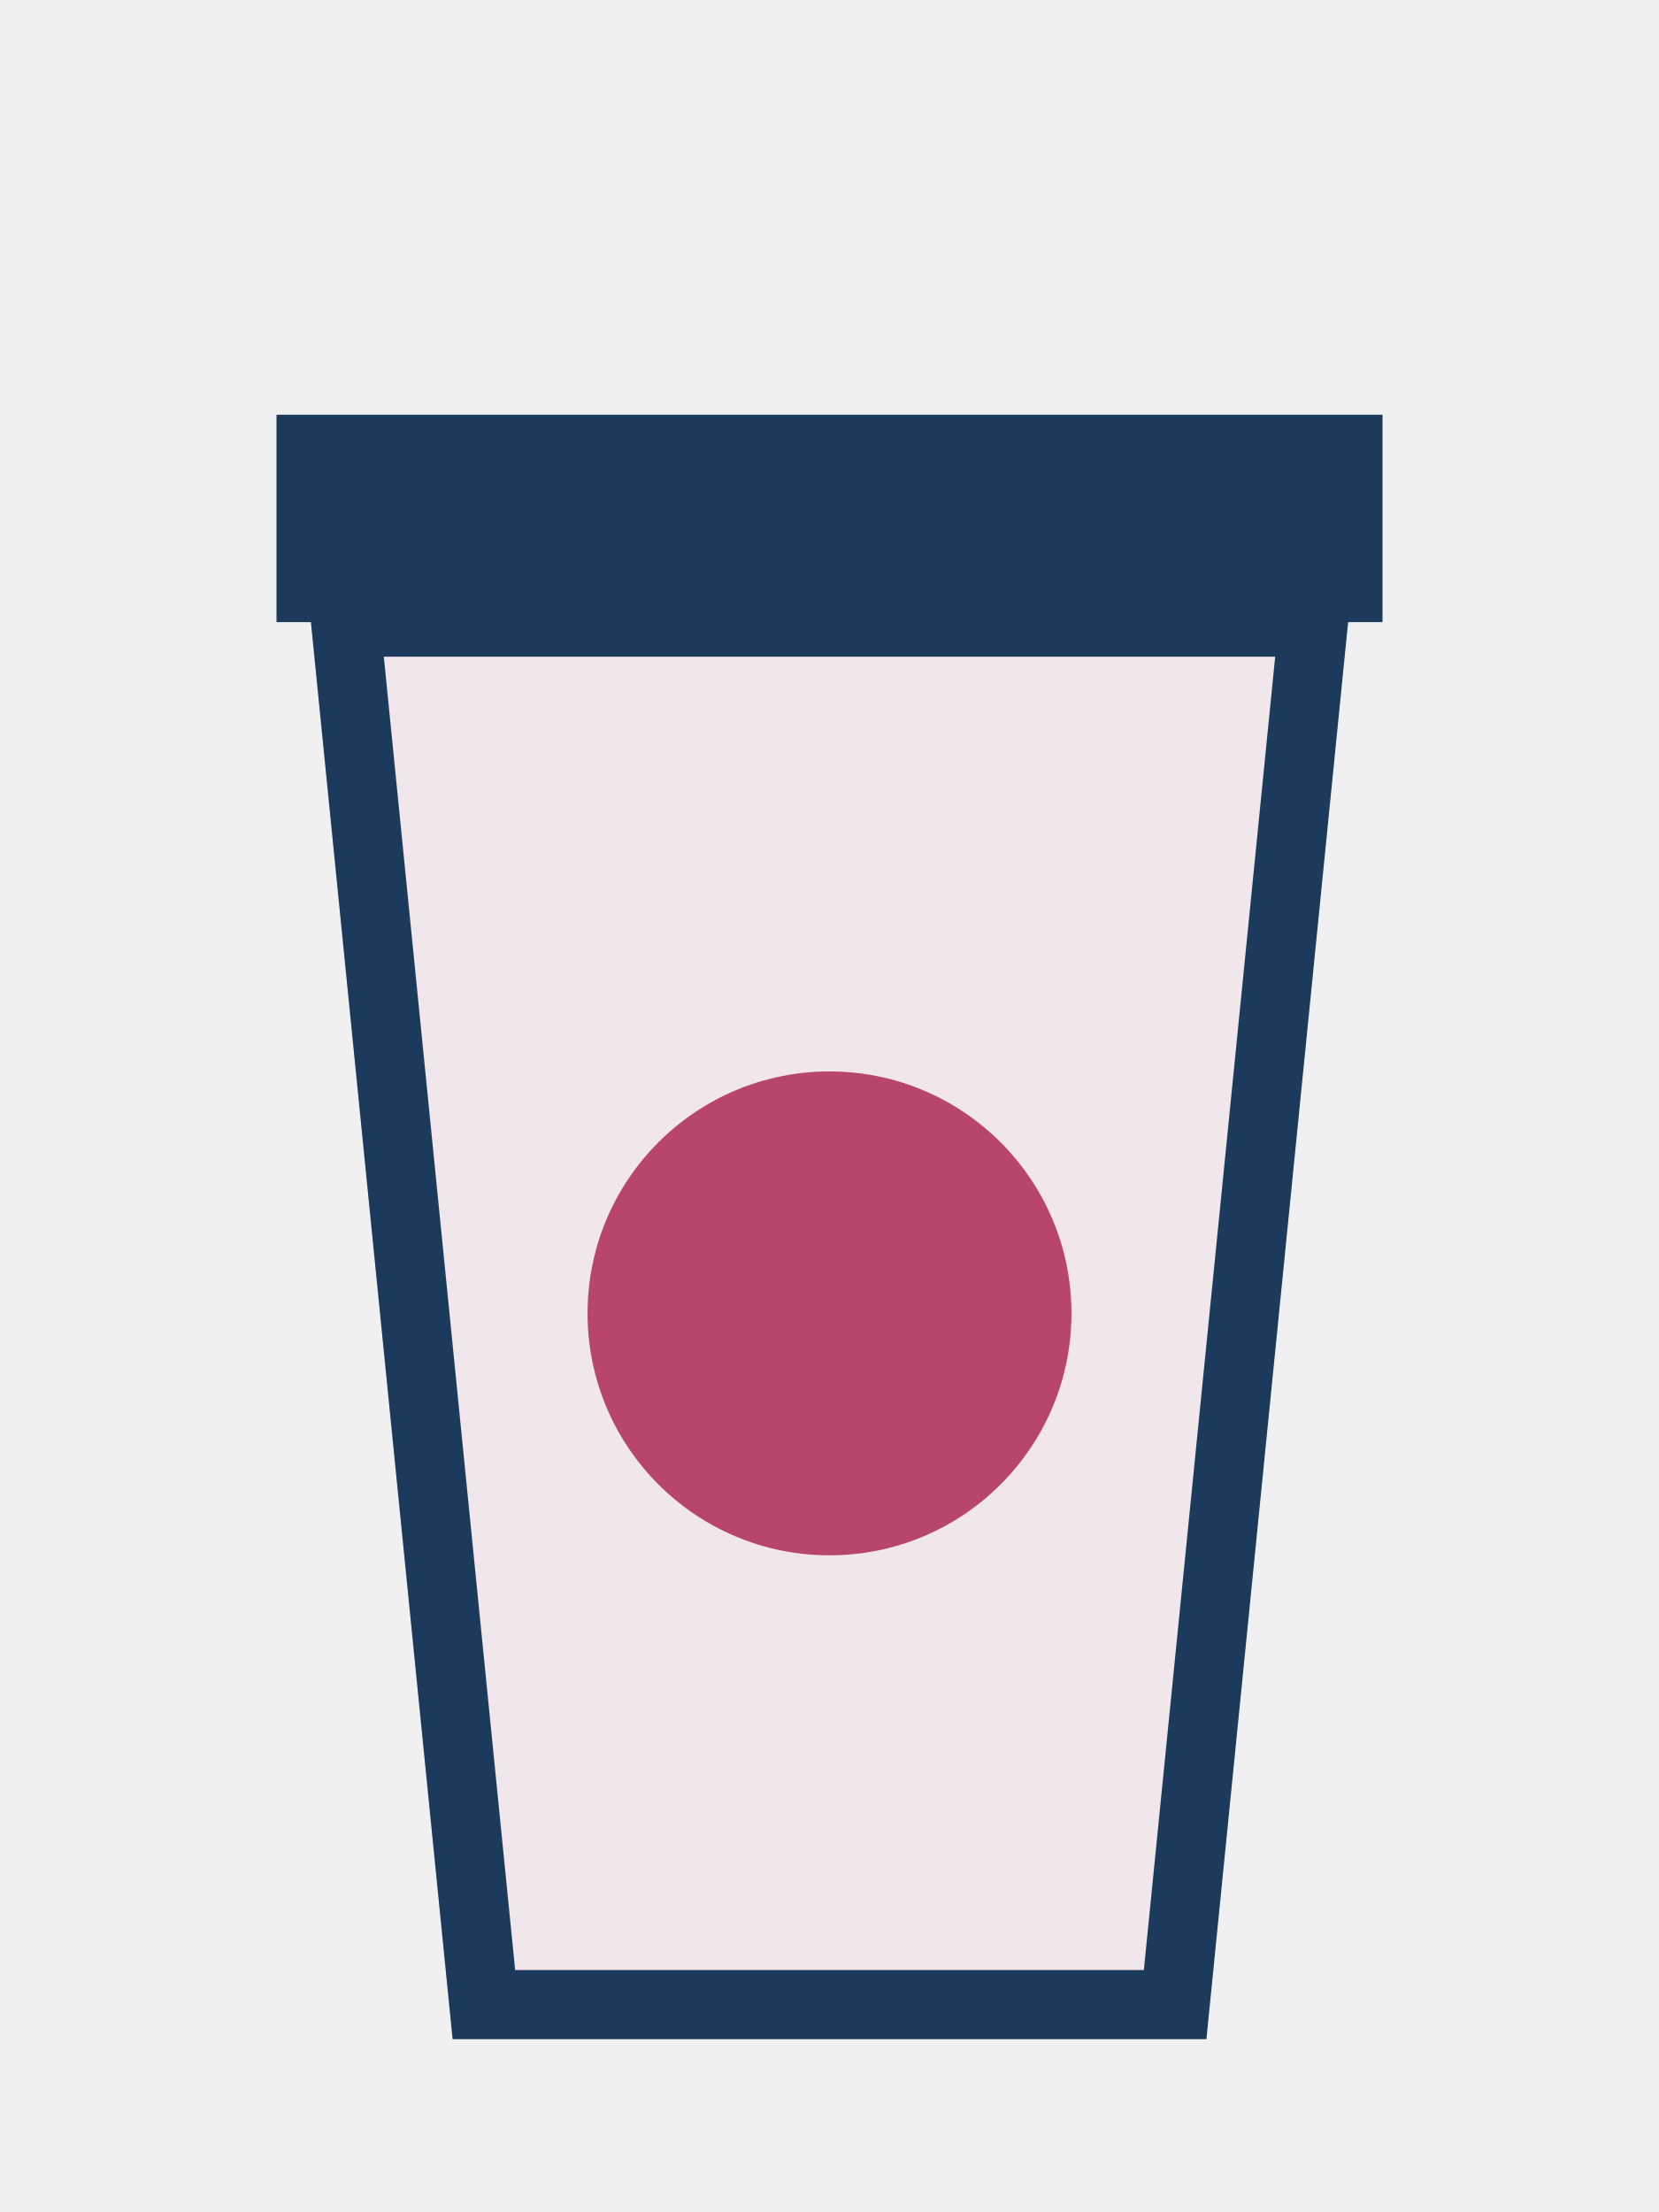
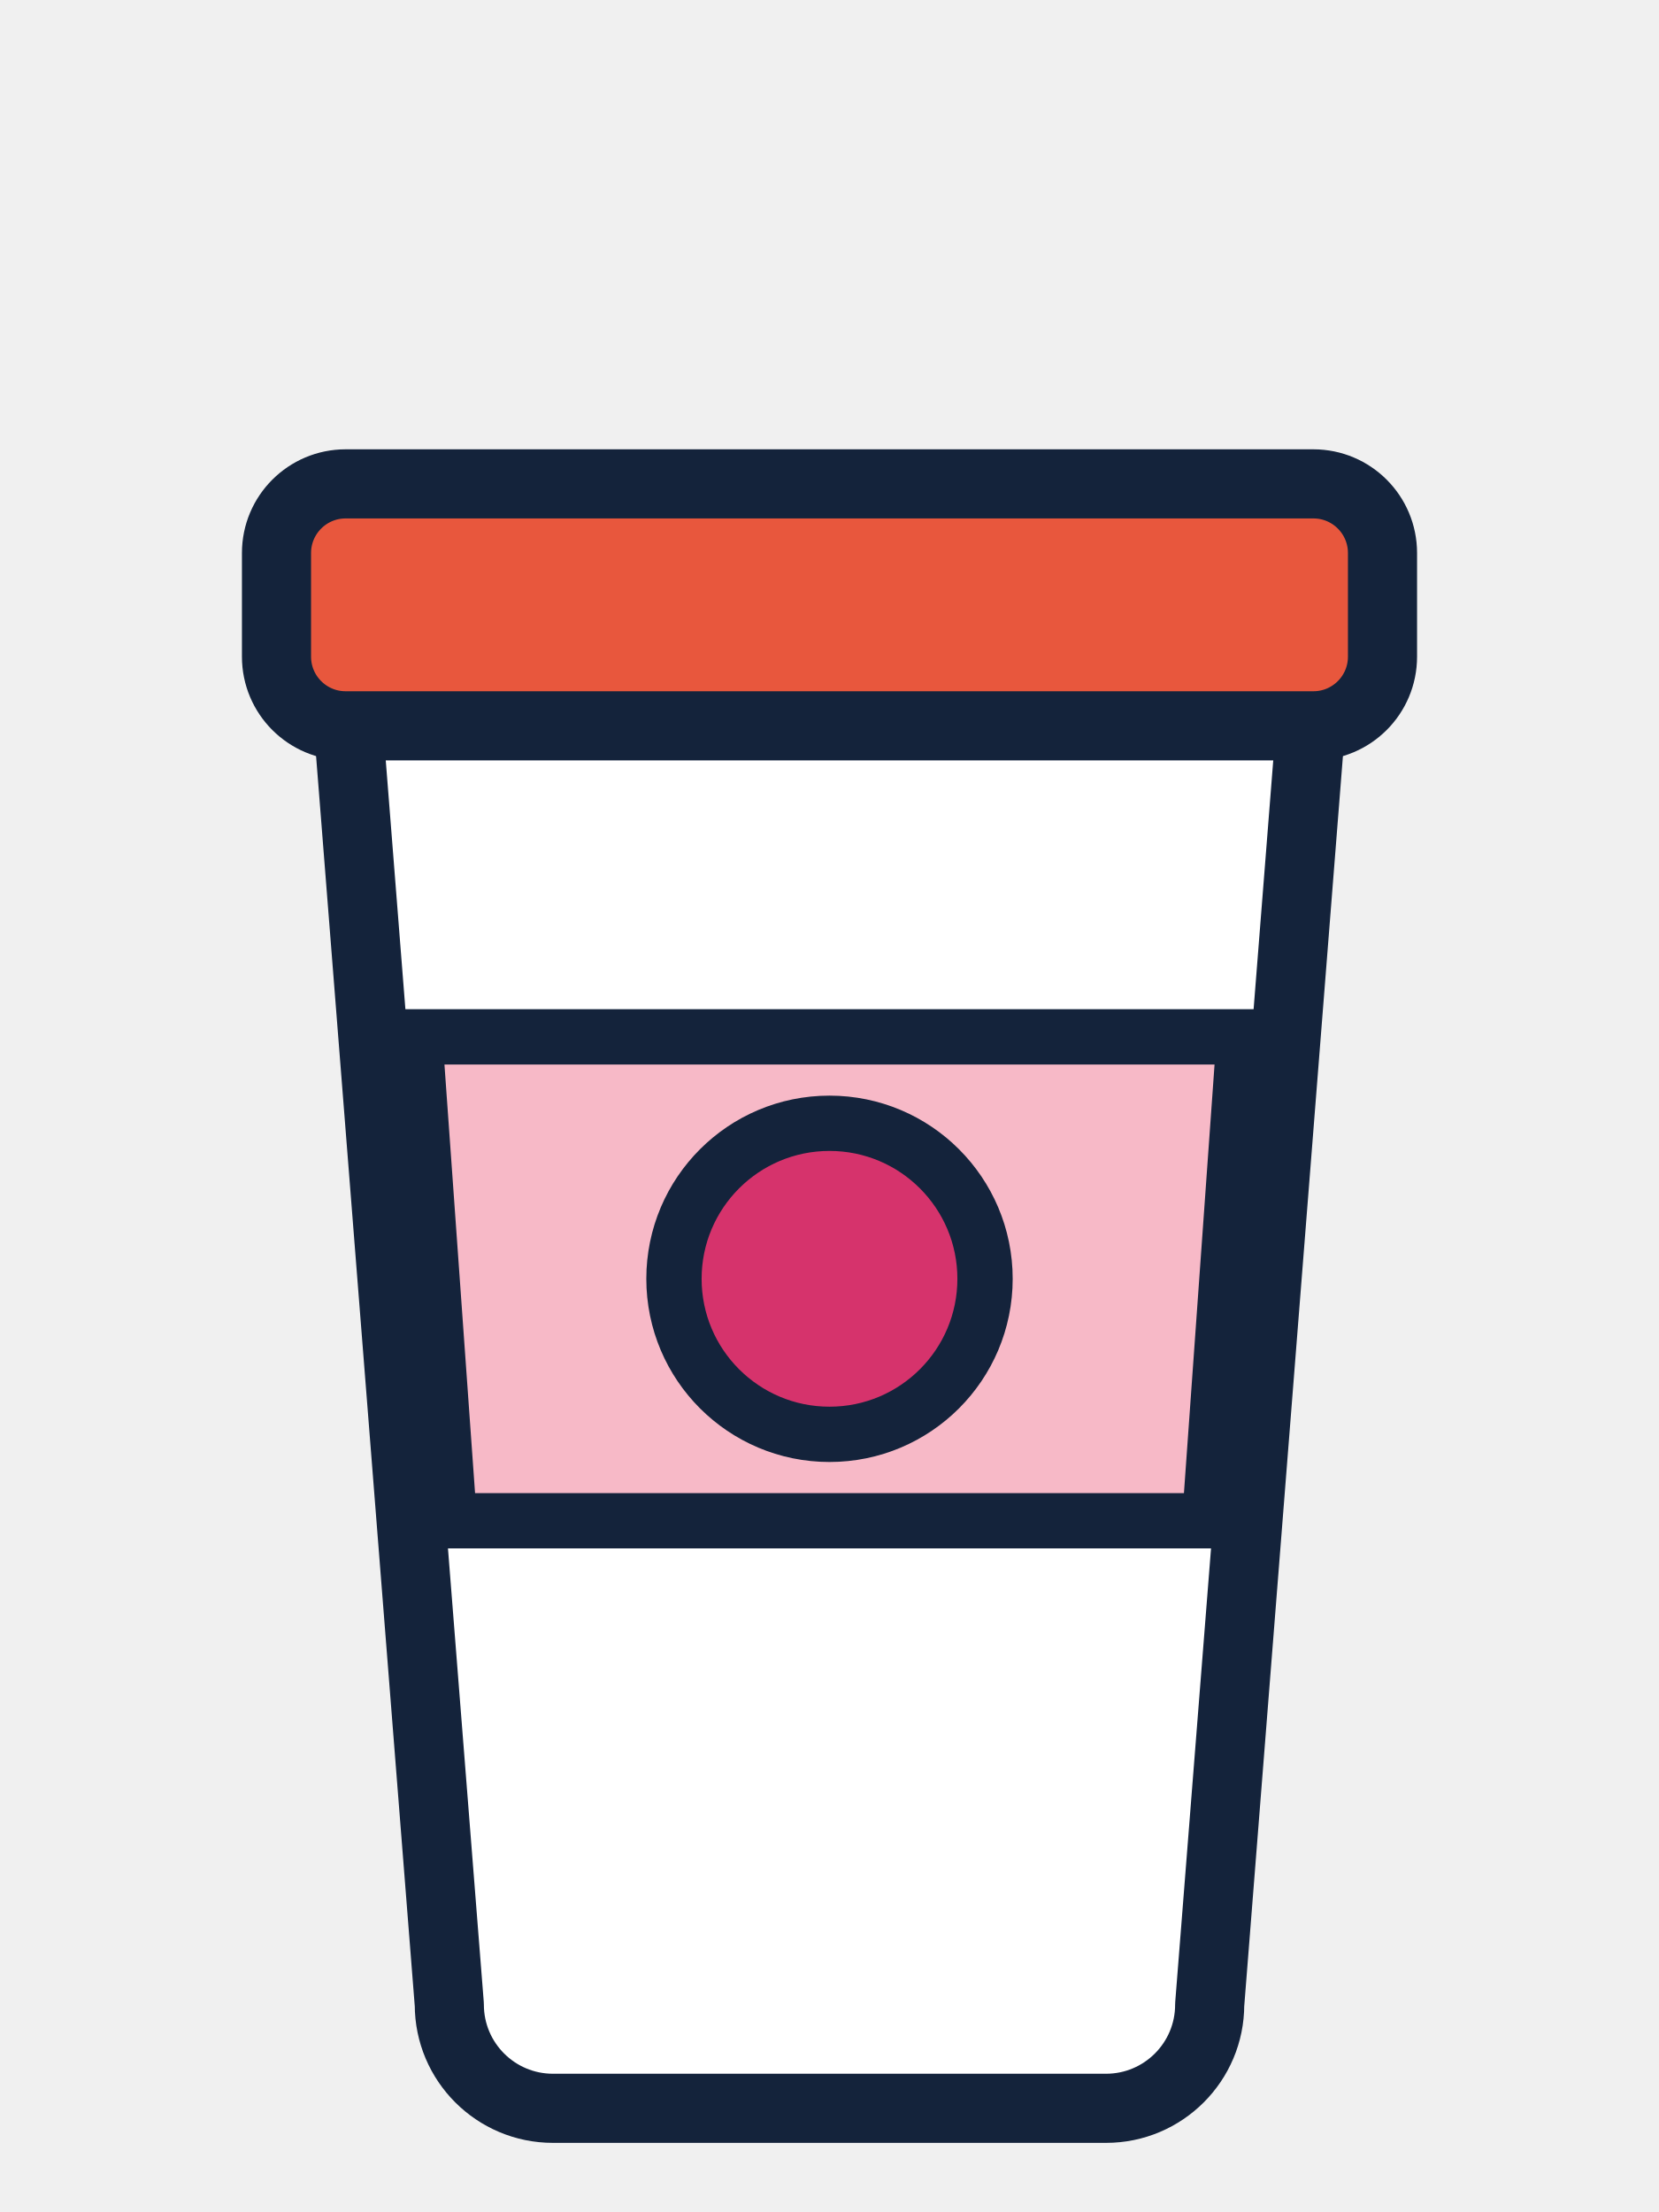
<svg xmlns="http://www.w3.org/2000/svg" viewBox="0 0 48 64">
-   <path d="M10 18h28l-4 40H14z" fill="#F1E6EA" stroke="#1B3A5C" stroke-width="2" />
-   <rect x="8" y="12" width="32" height="6" fill="#1B3A5C" />
-   <circle cx="24" cy="38" r="7" fill="#B8456B" />
+   <path d="M10 20h28l-3 38a3 3 0 0 1-3 3H16a3 3 0 0 1-3-3z" fill="#fff" stroke="#14233B" stroke-width="2" stroke-linejoin="round" stroke-linecap="round" />
+   <rect x="8" y="14" width="32" height="7" rx="2" fill="#E8573D" stroke="#14233B" stroke-width="2" stroke-linejoin="round" stroke-linecap="round" />
+   <path d="M12 30h24l-1 14H13z" fill="#F7B9C7" stroke="#14233B" stroke-width="1.6" />
+   <circle cx="24" cy="37" r="4.5" fill="#D6336C" stroke="#14233B" stroke-width="1.6" />
</svg>
